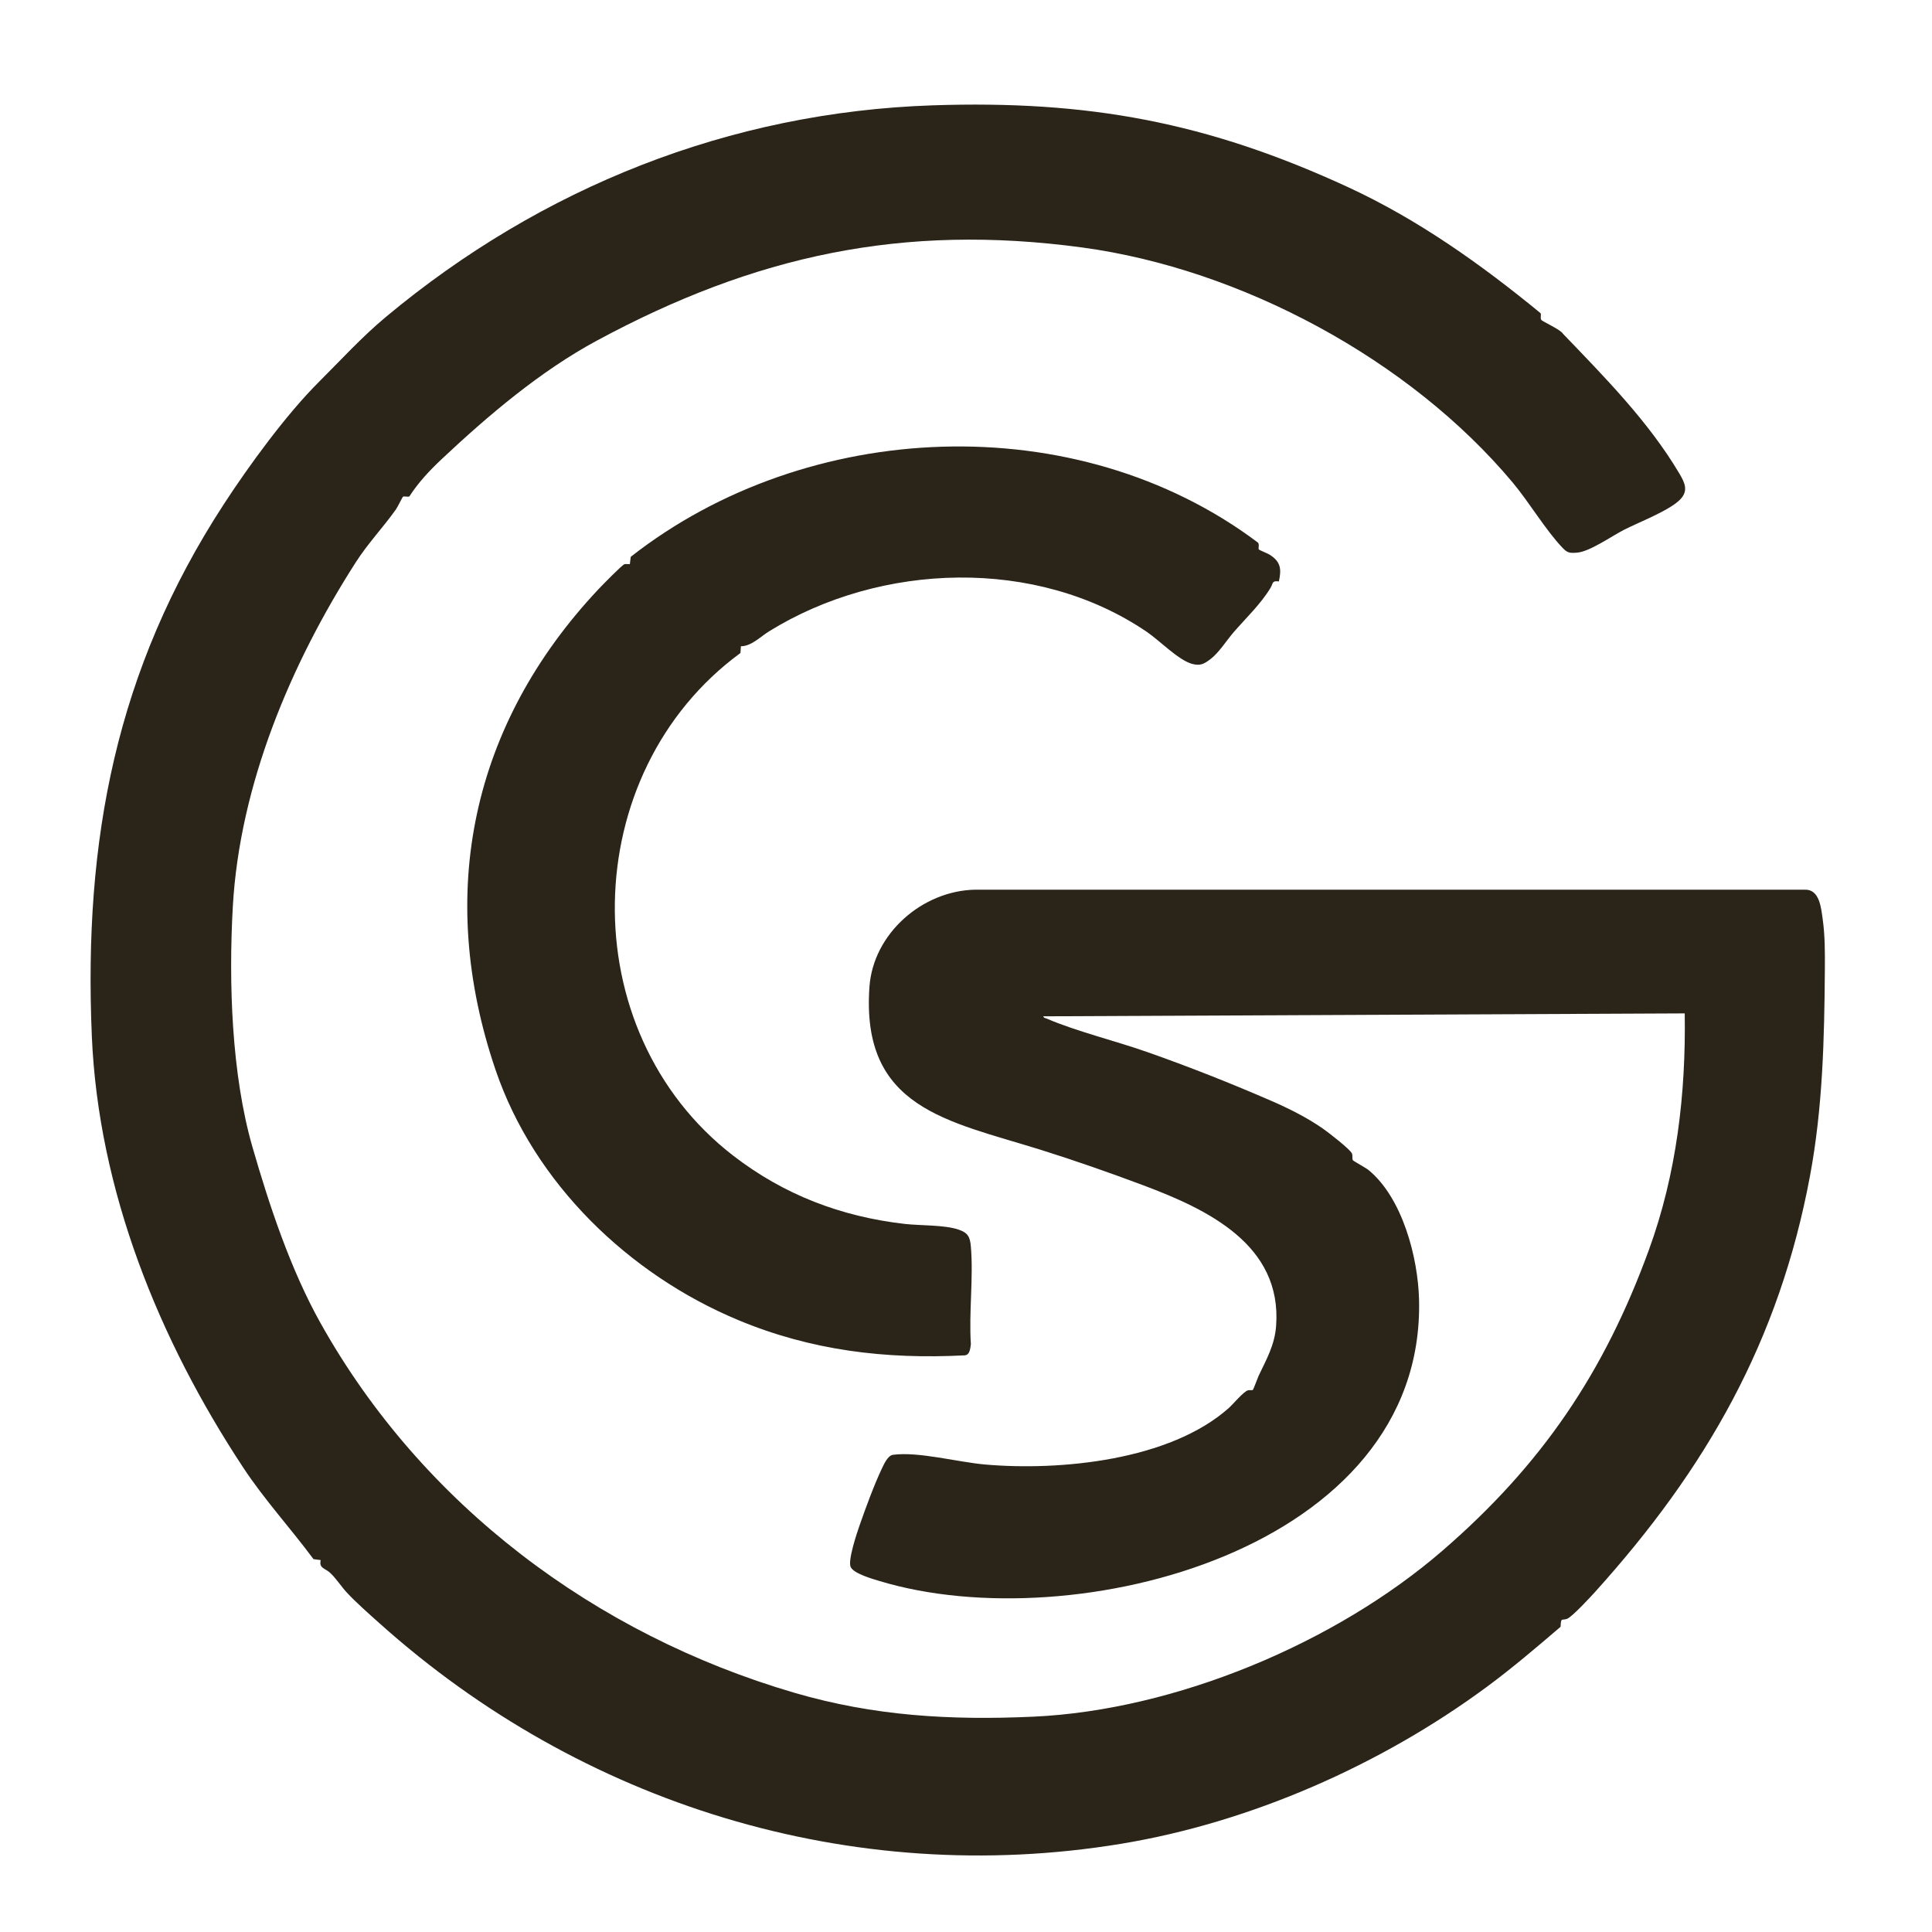
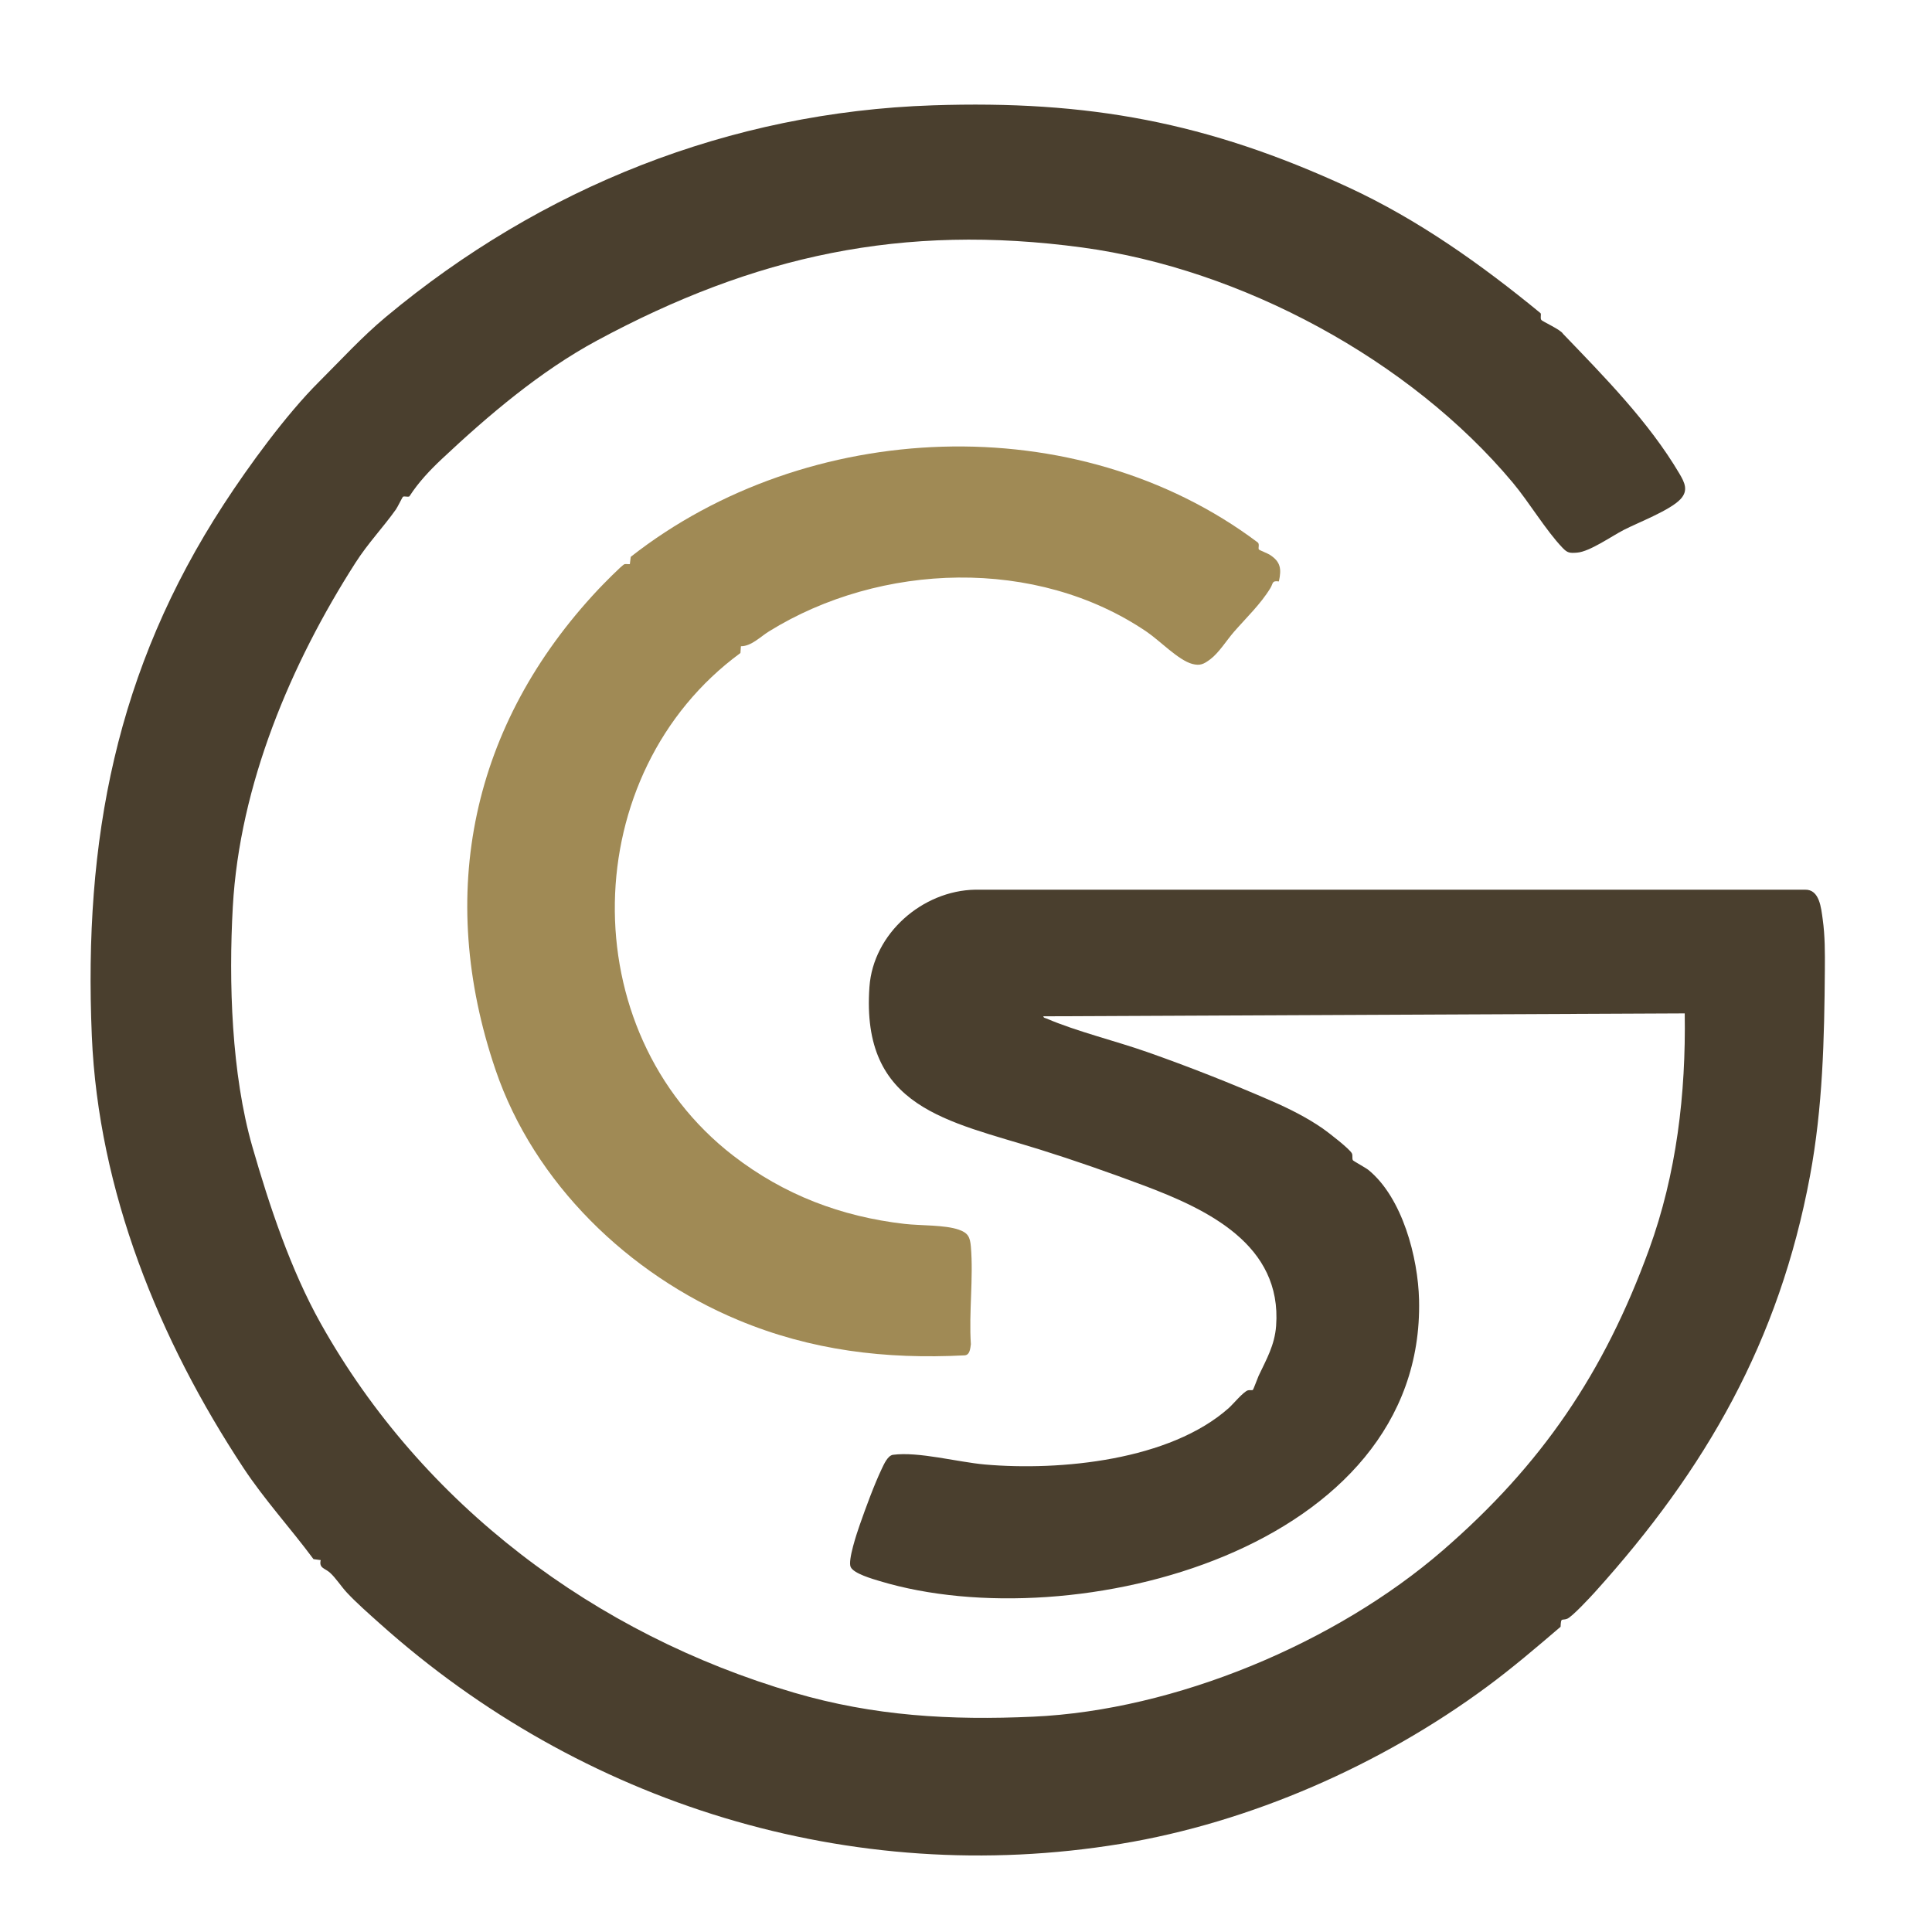
<svg xmlns="http://www.w3.org/2000/svg" viewBox="0 0 1500 1500" role="img" aria-label="Gustema">
-   <path fill="#2A2419" fill-rule="evenodd" d="M1196.09,243.15c-46-37.78-95.09-72.73-149.33-97.78-109.37-50.51-201.72-67.62-322.6-63.59-157.85,5.26-304.01,63.77-424.51,164.24-18.76,15.64-35.02,33.53-52.15,50.6-25.22,25.13-54.2,64.83-73.8,94.95-83.57,128.43-108.87,260.44-102.41,412.78,5.1,120.19,52.15,236.04,117.7,335.3,16.46,24.92,36.64,46.88,54.4,70.85l5.62.76c-1.53,6.34,3.24,6.23,7.14,9.74,4.56,4.1,8.75,10.75,13.09,15.41,7.59,8.14,17.15,16.5,25.51,23.99,156.47,140.21,365.97,205.59,575.42,171.15,100.83-16.58,202.15-61.33,284.01-121.74,19.89-14.68,38.7-30.73,57.46-46.79.35-7.64.75-4.6,5.06-6.19,3.74-1.38,17.99-16.74,21.53-20.65,86.38-95.68,143.14-194.86,167.06-323.26,9.9-53.18,11.13-106.3,11.52-160.23.09-12.91.14-26.12-1.66-38.91-1.21-8.63-2.37-23.31-13.72-23.03h-644.31c-40.9.75-79.12,33.97-82.08,75.42-6.74,94.35,60.96,104.06,132.38,126.35,26.43,8.25,54.31,18.02,80.25,27.75,49.67,18.63,107.8,46.08,103.1,109.13-1.12,15.02-7.45,25.82-13.62,38.88-.77,1.63-3.98,10.59-4.49,10.88-.76.44-2.59-.09-3.82.3-3.57,1.15-11.37,10.65-14.8,13.71-45.66,40.7-130.84,49-189.38,43.86-20.96-1.84-51.52-10.15-71.3-7.53-4.12.54-7.05,7.29-8.72,10.78-5.98,12.57-12.46,30.3-17.13,43.62-2.16,6.15-9.32,27.43-7.09,32.63s17.23,9.4,22.7,11.05c150.83,45.52,423.25-24.57,418.63-218.38-.78-32.79-12.87-79.31-39.36-100.89-1.99-1.62-11.64-6.89-12-7.5-.81-1.37.02-3.51-.75-5.25-1.5-3.41-18.61-16.58-22.63-19.37-12.18-8.45-25.89-15.35-39.48-21.27-31.32-13.66-64.63-26.81-96.87-38.13-24.91-8.75-54.46-15.87-78.22-26.03-.92-.4-2.21-.4-2.42-1.7l498-2.26c.97,62.47-6.34,124.62-27.74,183.39-34.84,95.69-83.3,167.06-160.16,233.59-83.1,71.94-207.57,124.05-317.95,129.05-64.19,2.91-123.63-.48-185.48-18.58-154.52-45.22-288.89-145.92-367.8-286.95-23.24-41.53-39.72-91.08-52.91-136.84-16.27-56.49-18.52-128.02-15.22-186.54,5.31-94.41,44.91-188.41,95.24-267.01,9.85-15.38,21.28-27.16,31.38-41.37,1.37-1.93,5.02-9.57,5.5-9.87,1.08-.66,3.71.43,4.98-.29,6.96-10.84,15.91-20.32,25.26-29.11,36.16-33.96,76.61-68.27,120.38-91.87,122.26-65.92,237.23-91.13,376.78-72.25,123.35,16.68,254.37,87.05,334.21,182.54,12.8,15.31,25.64,37.03,38.64,50.61,3.88,4.06,5.56,4.2,11.29,3.77,9.82-.74,26.84-12.8,36.33-17.67,11.59-5.94,35.87-15.18,44-23.87,6.33-6.77,3.13-13.07-.93-19.92-23.73-40.13-58.23-75.06-90.3-108.45-1.82-3.31-16.09-9.51-16.9-10.85-.93-1.55.15-3.93-.52-5.11ZM977.37,426.64c-.7-1.17.74-4.27-.88-5.5-140.71-105.68-349.88-96.25-486.79,11.19l-.69,5.68c-1.33.1-2.83-.24-4.11.01-1.74.35-17.7,16.73-20.28,19.47-98.53,104.81-126.45,236.29-79.88,373.15,29.95,88.02,103.36,158.77,188.29,194.21,56.79,23.7,114.42,30.6,175.89,27.44,4.11-.23,4.4-5.41,4.86-8.64-1.63-24.51,2.08-51.61,0-75.8-.64-7.5-2.24-10.64-9.37-13.13-10.93-3.81-29.72-3.07-42.02-4.48-49.4-5.66-93.72-22.59-133.06-52.94-125.56-96.89-121.51-297.16,5.54-390.3l.37-5.25c8.12-.02,14.99-7.33,21.82-11.56,86.57-53.62,207.68-57.94,293.42.45,9.97,6.79,24.57,22.02,35.18,24.82,6.13,1.61,8.95.18,14.04-3.63,6.72-5.05,12.74-14.85,18.41-21.34,9.52-10.9,20.78-21.6,28.26-33.98,2.24-3.7.96-5.85,6.55-5.08,2.16-9.81,1.37-15.34-7.19-20.79-1.44-.92-8.13-3.6-8.37-4Z" />
+   <path fill="#4A3F2E" fill-rule="evenodd" d="M1196.09,243.15c-46-37.78-95.09-72.73-149.33-97.78-109.37-50.51-201.72-67.62-322.6-63.59-157.85,5.26-304.01,63.77-424.51,164.24-18.76,15.64-35.02,33.53-52.15,50.6-25.22,25.13-54.2,64.83-73.8,94.95-83.57,128.43-108.87,260.44-102.41,412.78,5.1,120.19,52.15,236.04,117.7,335.3,16.46,24.92,36.64,46.88,54.4,70.85l5.62.76c-1.53,6.34,3.24,6.23,7.14,9.74,4.56,4.1,8.75,10.75,13.09,15.41,7.59,8.14,17.15,16.5,25.51,23.99,156.47,140.21,365.97,205.59,575.42,171.15,100.83-16.58,202.15-61.33,284.01-121.74,19.89-14.68,38.7-30.73,57.46-46.79.35-7.64.75-4.6,5.06-6.19,3.74-1.38,17.99-16.74,21.53-20.65,86.38-95.68,143.14-194.86,167.06-323.26,9.9-53.18,11.13-106.3,11.52-160.23.09-12.91.14-26.12-1.66-38.91-1.21-8.63-2.37-23.31-13.72-23.03h-644.31c-40.9.75-79.12,33.97-82.08,75.42-6.74,94.35,60.96,104.06,132.38,126.35,26.43,8.25,54.31,18.02,80.25,27.75,49.67,18.63,107.8,46.08,103.1,109.13-1.12,15.02-7.45,25.82-13.62,38.88-.77,1.63-3.98,10.59-4.49,10.88-.76.44-2.59-.09-3.82.3-3.57,1.15-11.37,10.65-14.8,13.71-45.66,40.7-130.84,49-189.38,43.86-20.96-1.84-51.52-10.15-71.3-7.53-4.12.54-7.05,7.29-8.72,10.78-5.98,12.57-12.46,30.3-17.13,43.62-2.16,6.15-9.32,27.43-7.09,32.63s17.23,9.4,22.7,11.05c150.83,45.52,423.25-24.57,418.63-218.38-.78-32.79-12.87-79.31-39.36-100.89-1.99-1.62-11.64-6.89-12-7.5-.81-1.37.02-3.51-.75-5.25-1.5-3.41-18.61-16.58-22.63-19.37-12.18-8.45-25.89-15.35-39.48-21.27-31.32-13.66-64.63-26.81-96.87-38.13-24.91-8.75-54.46-15.87-78.22-26.03-.92-.4-2.21-.4-2.42-1.7l498-2.26c.97,62.47-6.34,124.62-27.74,183.39-34.84,95.69-83.3,167.06-160.16,233.59-83.1,71.94-207.57,124.05-317.95,129.05-64.19,2.91-123.63-.48-185.48-18.58-154.52-45.22-288.89-145.92-367.8-286.95-23.24-41.53-39.72-91.08-52.91-136.84-16.27-56.49-18.52-128.02-15.22-186.54,5.31-94.41,44.91-188.41,95.24-267.01,9.85-15.38,21.28-27.16,31.38-41.37,1.37-1.93,5.02-9.57,5.5-9.87,1.08-.66,3.71.43,4.98-.29,6.96-10.84,15.91-20.32,25.26-29.11,36.16-33.96,76.61-68.27,120.38-91.87,122.26-65.92,237.23-91.13,376.78-72.25,123.35,16.68,254.37,87.05,334.21,182.54,12.8,15.31,25.64,37.03,38.64,50.61,3.88,4.06,5.56,4.2,11.29,3.77,9.82-.74,26.84-12.8,36.33-17.67,11.59-5.94,35.87-15.18,44-23.87,6.33-6.77,3.13-13.07-.93-19.92-23.73-40.13-58.23-75.06-90.3-108.45-1.82-3.31-16.09-9.51-16.9-10.85-.93-1.55.15-3.93-.52-5.11Z" />
+   <path fill="#A08A55" fill-rule="evenodd" d="M977.37,426.64c-.7-1.17.74-4.27-.88-5.5-140.71-105.68-349.88-96.25-486.79,11.19l-.69,5.68c-1.33.1-2.83-.24-4.11.01-1.74.35-17.7,16.73-20.28,19.47-98.53,104.81-126.45,236.29-79.88,373.15,29.95,88.02,103.36,158.77,188.29,194.21,56.79,23.7,114.42,30.6,175.89,27.44,4.11-.23,4.4-5.41,4.86-8.64-1.63-24.51,2.08-51.61,0-75.8-.64-7.5-2.24-10.64-9.37-13.13-10.93-3.81-29.72-3.07-42.02-4.48-49.4-5.66-93.72-22.59-133.06-52.94-125.56-96.89-121.51-297.16,5.54-390.3l.37-5.25c8.12-.02,14.99-7.33,21.82-11.56,86.57-53.62,207.68-57.94,293.42.45,9.97,6.79,24.57,22.02,35.18,24.82,6.13,1.61,8.95.18,14.04-3.63,6.72-5.05,12.74-14.85,18.41-21.34,9.52-10.9,20.78-21.6,28.26-33.98,2.24-3.7.96-5.85,6.55-5.08,2.16-9.81,1.37-15.34-7.19-20.79-1.44-.92-8.13-3.6-8.37-4Z" />
</svg>
